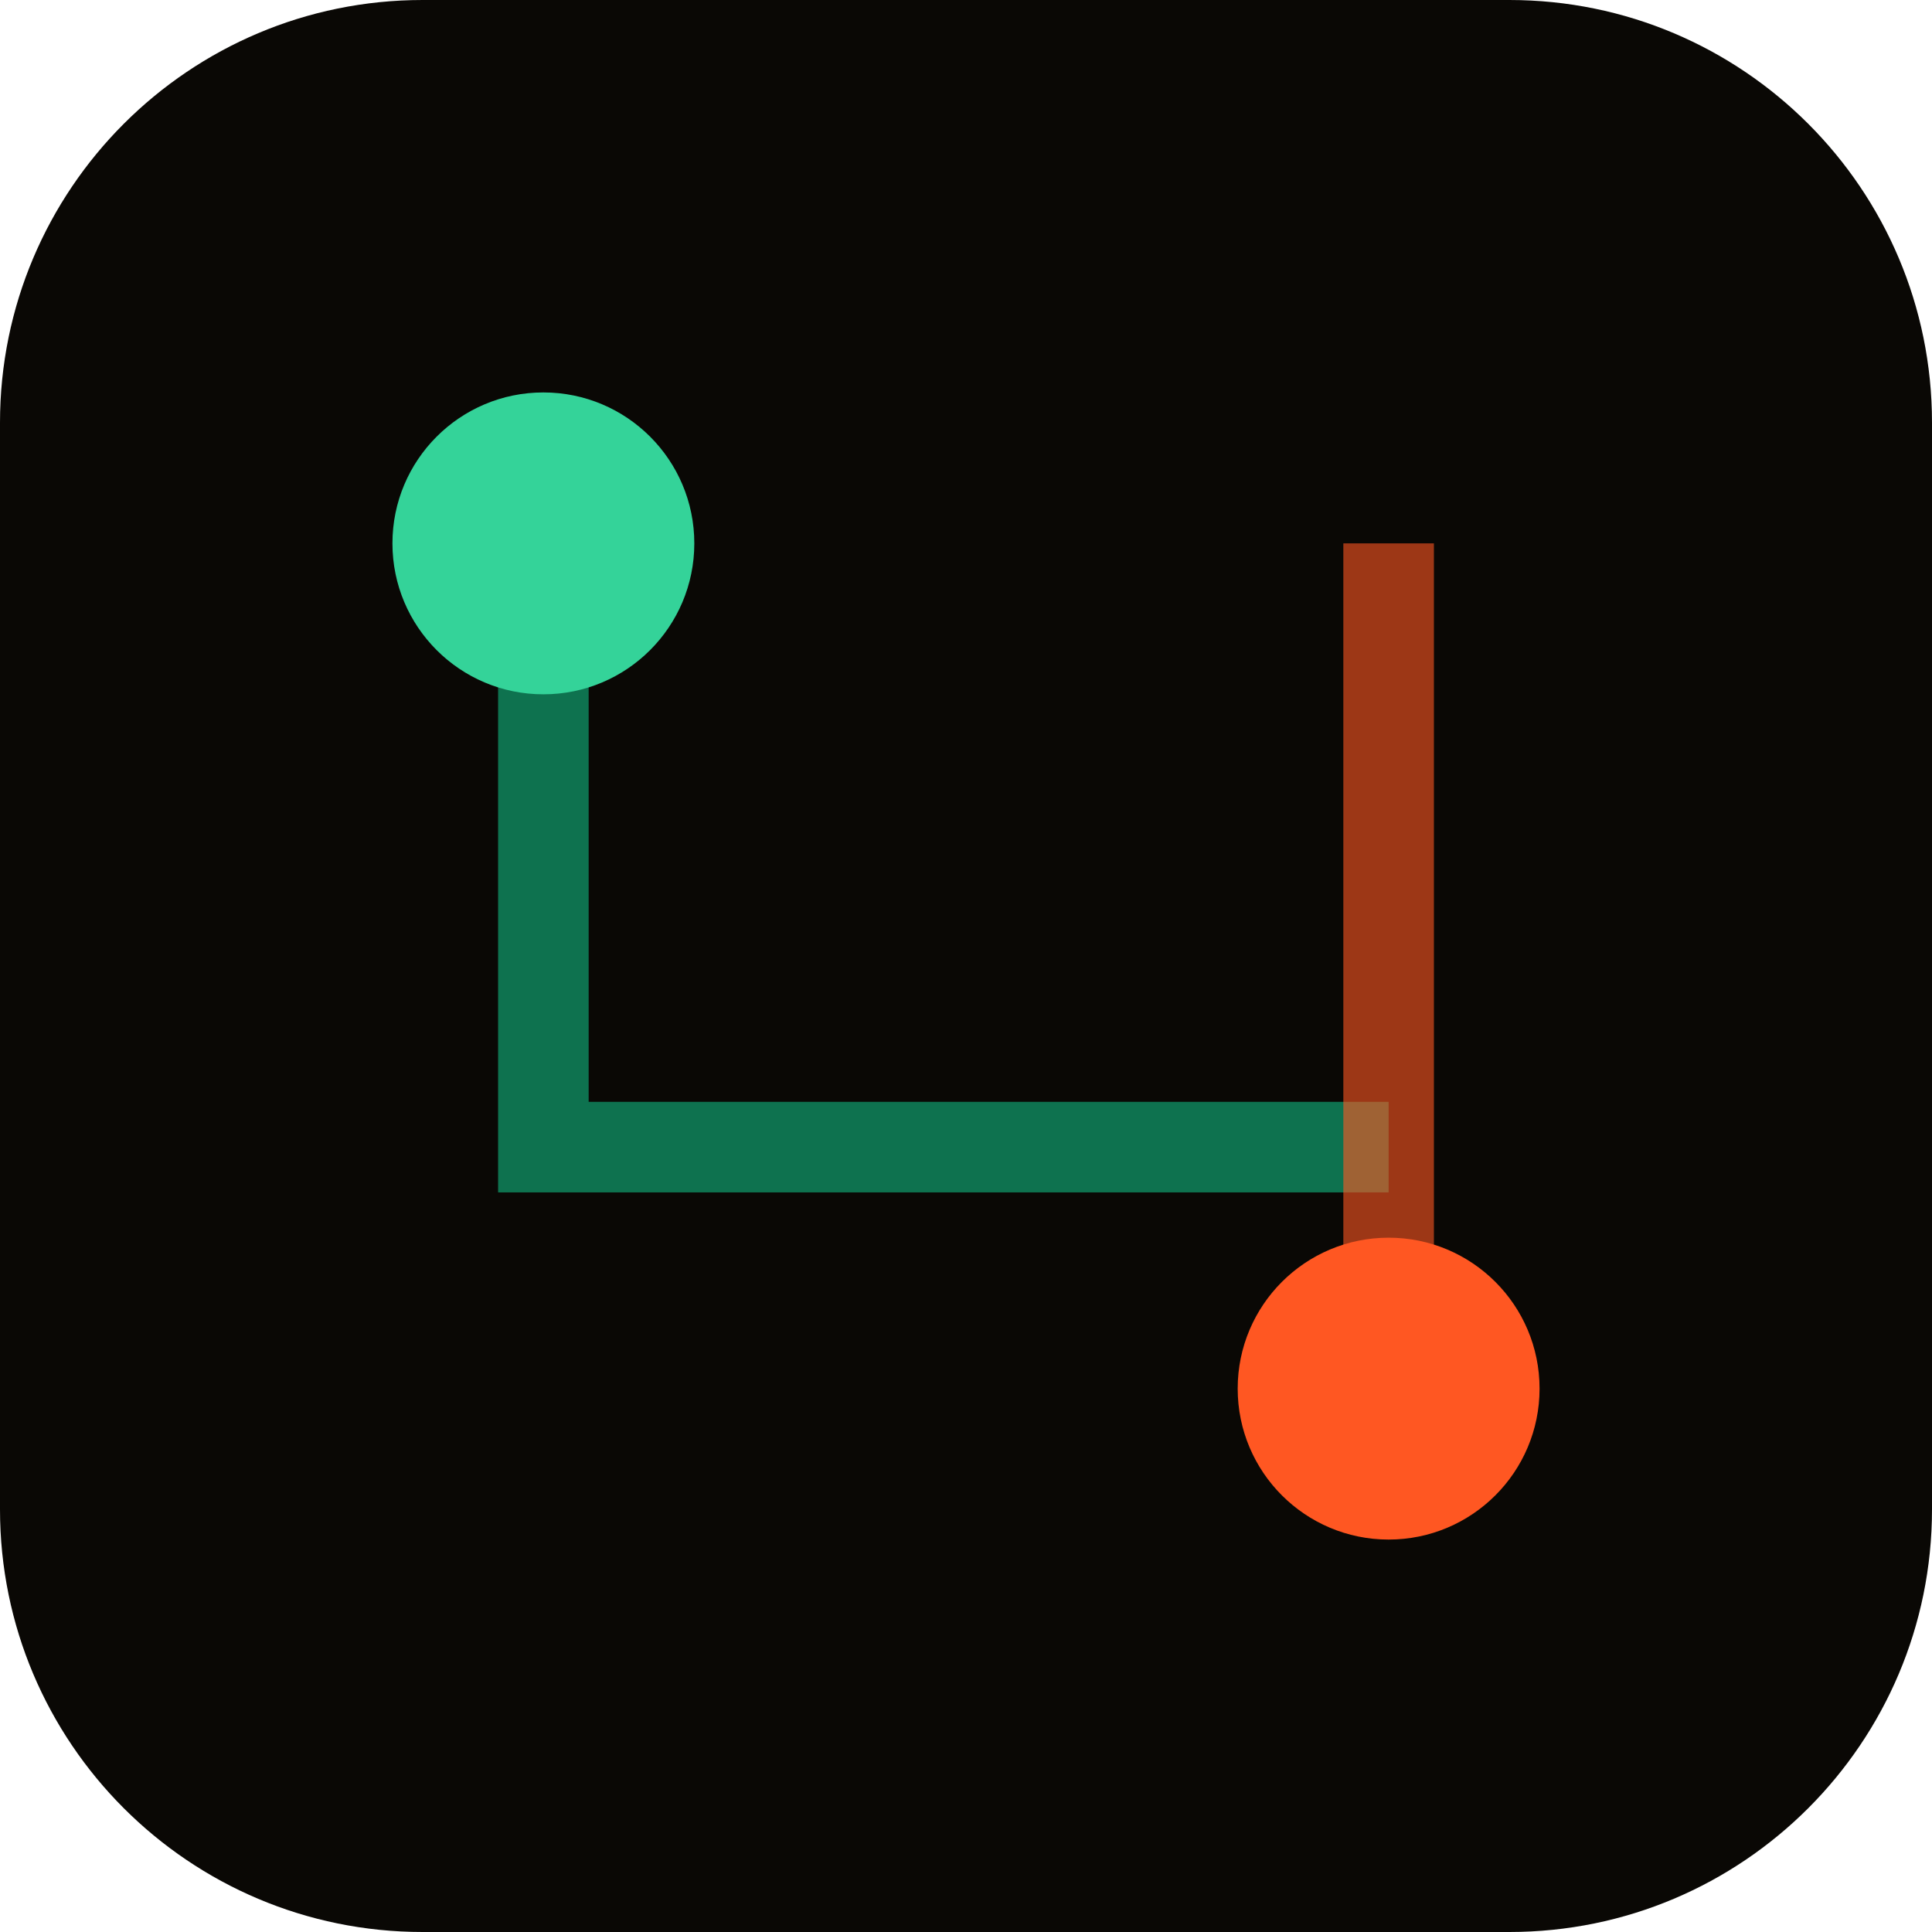
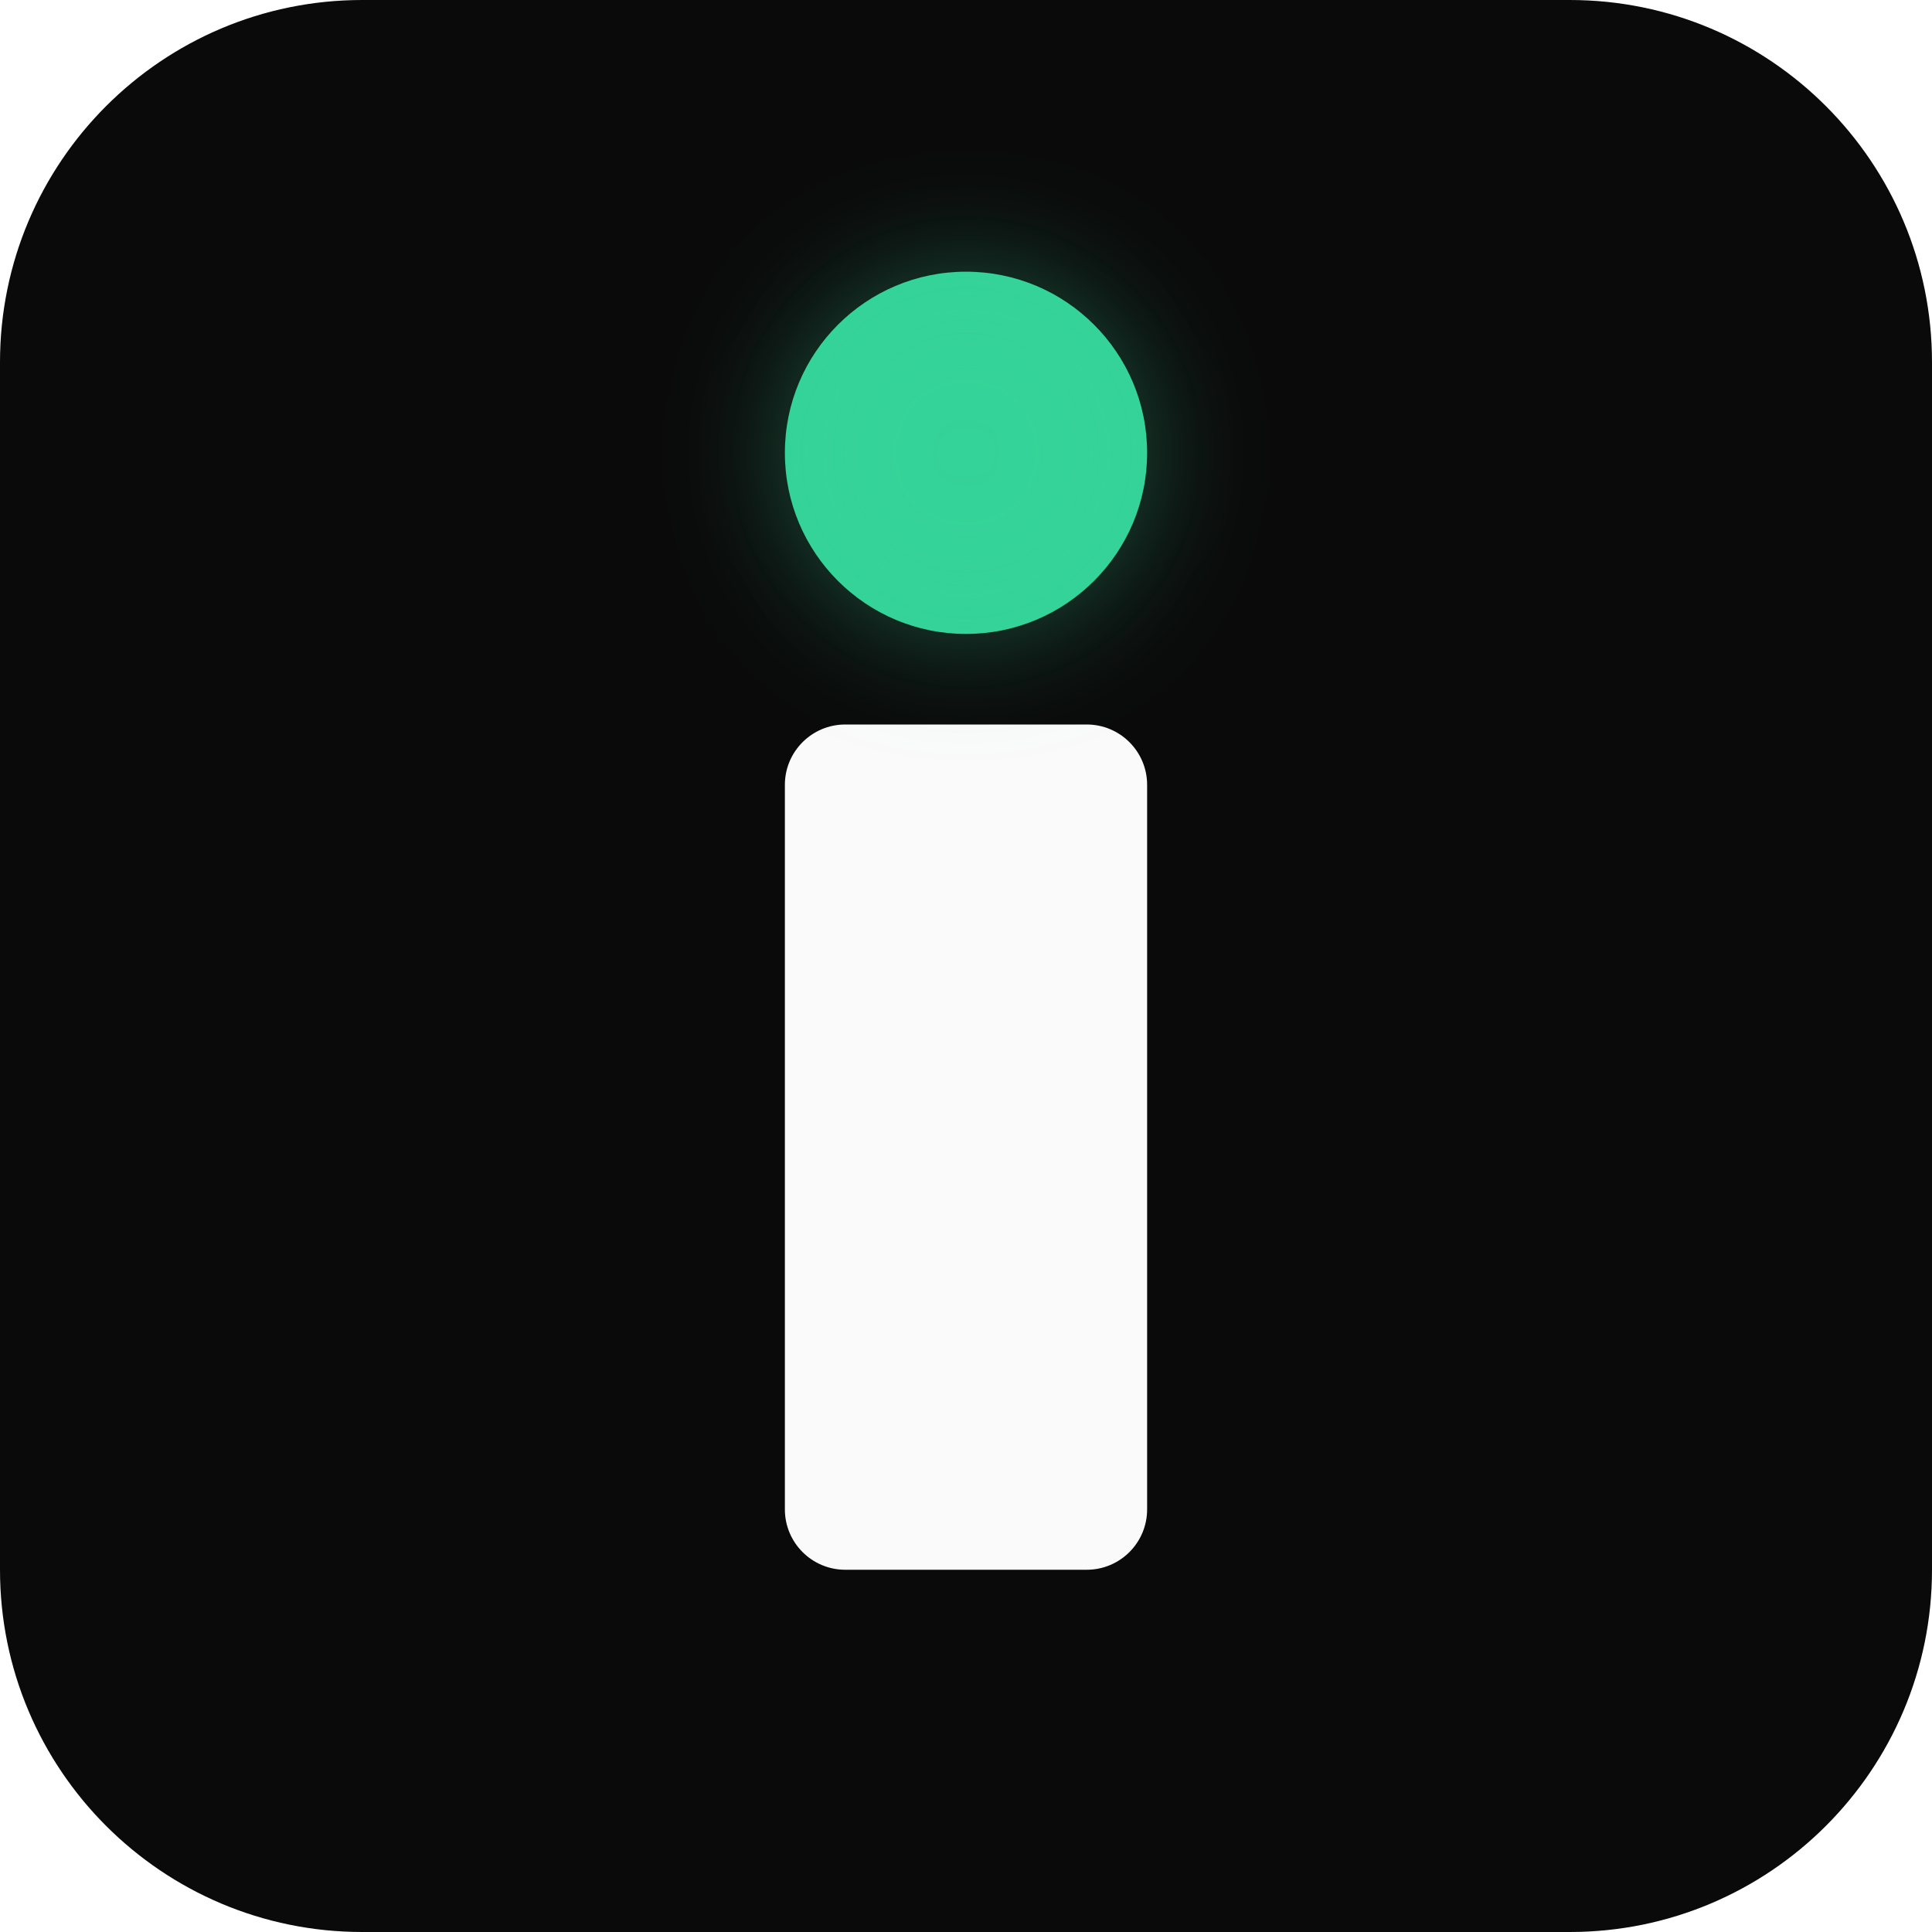
- <svg xmlns="http://www.w3.org/2000/svg" viewBox="0 0 32 32" width="32" height="32">
-   <rect width="32" height="32" rx="7" fill="#0A0805" />
-   <path d="M9 9 L9 19 L23 19" fill="none" stroke="#10B981" stroke-width="1.5" opacity="0.6" />
-   <path d="M23 9 L23 23" fill="none" stroke="#FF5722" stroke-width="1.5" opacity="0.6" />
-   <circle cx="9" cy="9" r="2.5" fill="#34D399" />
-   <circle cx="23" cy="23" r="2.5" fill="#FF5722" />
+ <svg xmlns="http://www.w3.org/2000/svg" viewBox="0 0 64 64">
+   <rect width="64" height="64" rx="12" fill="#0a0a0a" />
+   <rect x="26" y="24" width="12" height="28" rx="2" fill="#fafafa" />
+   <circle cx="32" cy="15" r="6" fill="#34d399" />
+   <circle cx="32" cy="15" r="6" fill="#34d399" opacity="0.35" filter="blur(2px)" />
</svg>
